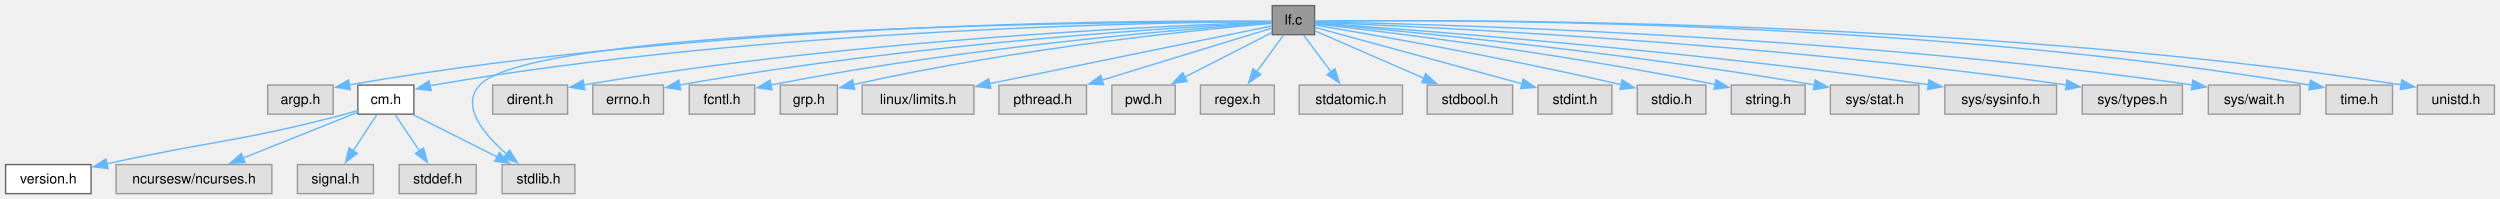
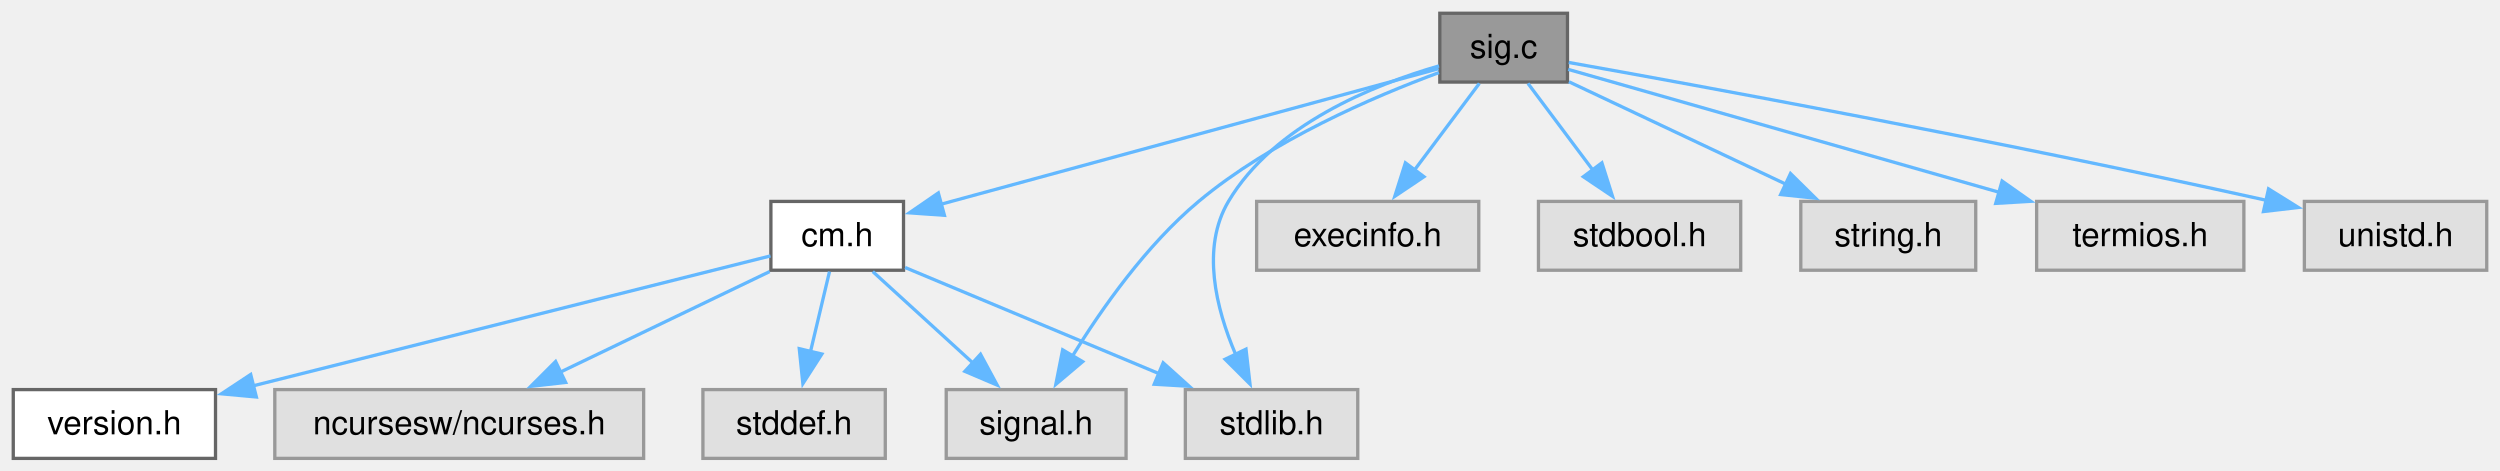
- <svg xmlns="http://www.w3.org/2000/svg" xmlns:xlink="http://www.w3.org/1999/xlink" width="1785pt" height="142pt" viewBox="0.00 0.00 1785.00 142.00">
+ <svg xmlns="http://www.w3.org/2000/svg" xmlns:xlink="http://www.w3.org/1999/xlink" width="754pt" height="142pt" viewBox="0.00 0.00 754.00 142.00">
  <g id="graph0" class="graph" transform="scale(1 1) rotate(0) translate(4 138.25)">
    <g id="Node000001" class="node">
      <g id="a_Node000001">
-         <a xlink:title="list files matching a regular expression">
-           <polygon fill="#999999" stroke="#666666" points="934.62,-134.25 904.38,-134.25 904.38,-113.5 934.62,-113.5 934.62,-134.25" />
-           <text xml:space="preserve" text-anchor="middle" x="919.5" y="-120.75" font-family="Helvetica,sans-Serif" font-size="10.00">lf.c</text>
+         <a xlink:title="signal handling for interrupt signals">
+           <polygon fill="#999999" stroke="#666666" points="468.75,-134.25 430.25,-134.25 430.25,-113.5 468.75,-113.5 468.75,-134.25" />
+           <text xml:space="preserve" text-anchor="middle" x="449.5" y="-120.75" font-family="Helvetica,sans-Serif" font-size="10.00">sig.c</text>
        </a>
      </g>
    </g>
    <g id="Node000002" class="node">
      <g id="a_Node000002">
-         <a xlink:title=" ">
-           <polygon fill="#e0e0e0" stroke="#999999" points="233.88,-77.5 187.12,-77.5 187.12,-56.75 233.88,-56.75 233.88,-77.5" />
-           <text xml:space="preserve" text-anchor="middle" x="210.5" y="-64" font-family="Helvetica,sans-Serif" font-size="10.00">argp.h</text>
+         <a xlink:href="../../d8/db9/a00725.html" target="_top" xlink:title="Headder for C-Menu API library, libcm.so.">
+           <polygon fill="white" stroke="#666666" points="268.5,-77.5 228.5,-77.5 228.5,-56.75 268.5,-56.75 268.5,-77.5" />
+           <text xml:space="preserve" text-anchor="middle" x="248.5" y="-64" font-family="Helvetica,sans-Serif" font-size="10.00">cm.h</text>
        </a>
      </g>
    </g>
    <g id="edge1_Node000001_Node000002" class="edge">
      <g id="a_edge1_Node000001_Node000002">
        <a xlink:title=" ">
-           <path fill="none" stroke="#63b8ff" d="M904.1,-123.08C831.12,-123.78 512.9,-123.99 245.23,-77.63" />
-           <polygon fill="#63b8ff" stroke="#63b8ff" points="246.07,-74.22 235.62,-75.93 244.86,-81.12 246.07,-74.22" />
+           <path fill="none" stroke="#63b8ff" d="M429.86,-117.53C394.92,-108.01 321.69,-88.06 279.75,-76.64" />
+           <polygon fill="#63b8ff" stroke="#63b8ff" points="280.84,-73.31 270.28,-74.06 279,-80.06 280.84,-73.31" />
+         </a>
+       </g>
+     </g>
+     <g id="Node000005" class="node">
+       <g id="a_Node000005">
+         <a xlink:title=" ">
+           <polygon fill="#e0e0e0" stroke="#999999" points="335.62,-20.75 281.38,-20.75 281.38,0 335.62,0 335.62,-20.75" />
+           <text xml:space="preserve" text-anchor="middle" x="308.5" y="-7.25" font-family="Helvetica,sans-Serif" font-size="10.00">signal.h</text>
+         </a>
+       </g>
+     </g>
+     <g id="edge8_Node000001_Node000005" class="edge">
+       <g id="a_edge8_Node000001_Node000005">
+         <a xlink:title=" ">
+           <path fill="none" stroke="#63b8ff" d="M429.99,-116.36C410.22,-109.09 379.51,-95.88 357.5,-77.5 341.77,-64.37 328.28,-45.19 319.46,-30.87" />
+           <polygon fill="#63b8ff" stroke="#63b8ff" points="322.53,-29.18 314.44,-22.34 316.5,-32.74 322.53,-29.18" />
+         </a>
+       </g>
+     </g>
+     <g id="Node000007" class="node">
+       <g id="a_Node000007">
+         <a xlink:title=" ">
+           <polygon fill="#e0e0e0" stroke="#999999" points="405.5,-20.75 353.5,-20.75 353.5,0 405.5,0 405.5,-20.75" />
+           <text xml:space="preserve" text-anchor="middle" x="379.5" y="-7.25" font-family="Helvetica,sans-Serif" font-size="10.00">stdlib.h</text>
+         </a>
+       </g>
+     </g>
+     <g id="edge10_Node000001_Node000007" class="edge">
+       <g id="a_edge10_Node000001_Node000007">
+         <a xlink:title=" ">
+           <path fill="none" stroke="#63b8ff" d="M430,-118.38C410.07,-112.62 380.15,-100.52 366.5,-77.5 358.2,-63.51 362.75,-45.2 368.65,-31.4" />
+           <polygon fill="#63b8ff" stroke="#63b8ff" points="371.79,-32.95 373,-22.42 365.49,-29.9 371.79,-32.95" />
+         </a>
+       </g>
+     </g>
+     <g id="Node000008" class="node">
+       <g id="a_Node000008">
+         <a xlink:title=" ">
+           <polygon fill="#e0e0e0" stroke="#999999" points="442,-77.5 375,-77.5 375,-56.75 442,-56.75 442,-77.5" />
+           <text xml:space="preserve" text-anchor="middle" x="408.5" y="-64" font-family="Helvetica,sans-Serif" font-size="10.00">execinfo.h</text>
+         </a>
+       </g>
+     </g>
+     <g id="edge7_Node000001_Node000008" class="edge">
+       <g id="a_edge7_Node000001_Node000008">
+         <a xlink:title=" ">
+           <path fill="none" stroke="#63b8ff" d="M442.17,-113.09C436.75,-105.85 429.19,-95.76 422.61,-86.97" />
+           <polygon fill="#63b8ff" stroke="#63b8ff" points="425.47,-84.95 416.67,-79.04 419.87,-89.14 425.47,-84.95" />
+         </a>
+       </g>
+     </g>
+     <g id="Node000009" class="node">
+       <g id="a_Node000009">
+         <a xlink:title=" ">
+           <polygon fill="#e0e0e0" stroke="#999999" points="521,-77.5 460,-77.5 460,-56.75 521,-56.75 521,-77.5" />
+           <text xml:space="preserve" text-anchor="middle" x="490.5" y="-64" font-family="Helvetica,sans-Serif" font-size="10.00">stdbool.h</text>
+         </a>
+       </g>
+     </g>
+     <g id="edge9_Node000001_Node000009" class="edge">
+       <g id="a_edge9_Node000001_Node000009">
+         <a xlink:title=" ">
+           <path fill="none" stroke="#63b8ff" d="M456.83,-113.09C462.25,-105.85 469.81,-95.76 476.39,-86.97" />
+           <polygon fill="#63b8ff" stroke="#63b8ff" points="479.13,-89.14 482.33,-79.04 473.53,-84.95 479.13,-89.14" />
+         </a>
+       </g>
+     </g>
+     <g id="Node000010" class="node">
+       <g id="a_Node000010">
+         <a xlink:title=" ">
+           <polygon fill="#e0e0e0" stroke="#999999" points="591.88,-77.5 539.12,-77.5 539.12,-56.75 591.88,-56.75 591.88,-77.5" />
+           <text xml:space="preserve" text-anchor="middle" x="565.5" y="-64" font-family="Helvetica,sans-Serif" font-size="10.00">string.h</text>
+         </a>
+       </g>
+     </g>
+     <g id="edge11_Node000001_Node000010" class="edge">
+       <g id="a_edge11_Node000001_Node000010">
+         <a xlink:title=" ">
+           <path fill="none" stroke="#63b8ff" d="M469.18,-113.59C487.12,-105.12 513.93,-92.47 534.7,-82.66" />
+           <polygon fill="#63b8ff" stroke="#63b8ff" points="536.02,-85.91 543.57,-78.47 533.04,-79.58 536.02,-85.91" />
+         </a>
+       </g>
+     </g>
+     <g id="Node000011" class="node">
+       <g id="a_Node000011">
+         <a xlink:title=" ">
+           <polygon fill="#e0e0e0" stroke="#999999" points="672.75,-77.5 610.25,-77.5 610.25,-56.75 672.75,-56.75 672.75,-77.5" />
+           <text xml:space="preserve" text-anchor="middle" x="641.5" y="-64" font-family="Helvetica,sans-Serif" font-size="10.00">termios.h</text>
+         </a>
+       </g>
+     </g>
+     <g id="edge12_Node000001_Node000011" class="edge">
+       <g id="a_edge12_Node000001_Node000011">
+         <a xlink:title=" ">
+           <path fill="none" stroke="#63b8ff" d="M468.97,-117.32C499.29,-108.68 558.53,-91.78 599.05,-80.23" />
+           <polygon fill="#63b8ff" stroke="#63b8ff" points="599.83,-83.65 608.49,-77.54 597.91,-76.91 599.83,-83.65" />
+         </a>
+       </g>
+     </g>
+     <g id="Node000012" class="node">
+       <g id="a_Node000012">
+         <a xlink:title=" ">
+           <polygon fill="#e0e0e0" stroke="#999999" points="746,-77.5 691,-77.5 691,-56.75 746,-56.75 746,-77.5" />
+           <text xml:space="preserve" text-anchor="middle" x="718.5" y="-64" font-family="Helvetica,sans-Serif" font-size="10.00">unistd.h</text>
+         </a>
+       </g>
+     </g>
+     <g id="edge13_Node000001_Node000012" class="edge">
+       <g id="a_edge13_Node000001_Node000012">
+         <a xlink:title=" ">
+           <path fill="none" stroke="#63b8ff" d="M469.13,-119.41C507.51,-112.56 595.41,-96.49 679.61,-77.82" />
+           <polygon fill="#63b8ff" stroke="#63b8ff" points="680.19,-81.28 689.18,-75.68 678.66,-74.45 680.19,-81.28" />
        </a>
      </g>
    </g>
    <g id="Node000003" class="node">
      <g id="a_Node000003">
-         <a xlink:href="../../d8/db9/a00725.html" target="_top" xlink:title="Headder for C-Menu API library, libcm.so.">
-           <polygon fill="white" stroke="#666666" points="291.5,-77.5 251.5,-77.5 251.5,-56.75 291.5,-56.75 291.5,-77.5" />
-           <text xml:space="preserve" text-anchor="middle" x="271.5" y="-64" font-family="Helvetica,sans-Serif" font-size="10.00">cm.h</text>
-         </a>
-       </g>
-     </g>
-     <g id="edge2_Node000001_Node000003" class="edge">
-       <g id="a_edge2_Node000001_Node000003">
-         <a xlink:title=" ">
-           <path fill="none" stroke="#63b8ff" d="M904.18,-122.84C834.57,-122.45 541.42,-118.34 305.5,-77.5 304.66,-77.36 303.82,-77.2 302.96,-77.03" />
-           <polygon fill="#63b8ff" stroke="#63b8ff" points="303.86,-73.65 293.32,-74.78 302.26,-80.46 303.86,-73.65" />
-         </a>
-       </g>
-     </g>
-     <g id="Node000008" class="node">
-       <g id="a_Node000008">
-         <a xlink:title=" ">
-           <polygon fill="#e0e0e0" stroke="#999999" points="406.5,-20.75 354.5,-20.75 354.5,0 406.5,0 406.5,-20.75" />
-           <text xml:space="preserve" text-anchor="middle" x="380.5" y="-7.25" font-family="Helvetica,sans-Serif" font-size="10.00">stdlib.h</text>
-         </a>
-       </g>
-     </g>
-     <g id="edge20_Node000001_Node000008" class="edge">
-       <g id="a_edge20_Node000001_Node000008">
-         <a xlink:title=" ">
-           <path fill="none" stroke="#63b8ff" d="M903.96,-122.89C815.5,-122.8 378,-120.21 338.5,-77.5 324.63,-62.51 341.49,-42.35 357.8,-28.24" />
-           <polygon fill="#63b8ff" stroke="#63b8ff" points="359.86,-31.07 365.43,-22.05 355.45,-25.64 359.86,-31.07" />
-         </a>
-       </g>
-     </g>
-     <g id="Node000009" class="node">
-       <g id="a_Node000009">
-         <a xlink:title=" ">
-           <polygon fill="#e0e0e0" stroke="#999999" points="401.25,-77.5 347.75,-77.5 347.75,-56.75 401.25,-56.75 401.25,-77.5" />
-           <text xml:space="preserve" text-anchor="middle" x="374.5" y="-64" font-family="Helvetica,sans-Serif" font-size="10.00">dirent.h</text>
-         </a>
-       </g>
-     </g>
-     <g id="edge8_Node000001_Node000009" class="edge">
-       <g id="a_edge8_Node000001_Node000009">
-         <a xlink:title=" ">
-           <path fill="none" stroke="#63b8ff" d="M903.97,-122.43C842.73,-120.48 612.03,-111.3 412.79,-77.61" />
-           <polygon fill="#63b8ff" stroke="#63b8ff" points="413.46,-74.18 403.01,-75.93 412.28,-81.08 413.46,-74.18" />
-         </a>
-       </g>
-     </g>
-     <g id="Node000010" class="node">
-       <g id="a_Node000010">
-         <a xlink:title=" ">
-           <polygon fill="#e0e0e0" stroke="#999999" points="469.75,-77.5 419.25,-77.5 419.25,-56.75 469.75,-56.75 469.75,-77.5" />
-           <text xml:space="preserve" text-anchor="middle" x="444.5" y="-64" font-family="Helvetica,sans-Serif" font-size="10.00">errno.h</text>
-         </a>
-       </g>
-     </g>
-     <g id="edge9_Node000001_Node000010" class="edge">
-       <g id="a_edge9_Node000001_Node000010">
-         <a xlink:title=" ">
-           <path fill="none" stroke="#63b8ff" d="M904.18,-122.18C848.67,-119.47 652.81,-108.33 481.27,-77.52" />
-           <polygon fill="#63b8ff" stroke="#63b8ff" points="481.96,-74.09 471.5,-75.73 480.7,-80.97 481.96,-74.09" />
-         </a>
-       </g>
-     </g>
-     <g id="Node000011" class="node">
-       <g id="a_Node000011">
-         <a xlink:title=" ">
-           <polygon fill="#e0e0e0" stroke="#999999" points="534.88,-77.5 488.12,-77.5 488.12,-56.75 534.88,-56.75 534.88,-77.5" />
-           <text xml:space="preserve" text-anchor="middle" x="511.5" y="-64" font-family="Helvetica,sans-Serif" font-size="10.00">fcntl.h</text>
-         </a>
-       </g>
-     </g>
-     <g id="edge10_Node000001_Node000011" class="edge">
-       <g id="a_edge10_Node000001_Node000011">
-         <a xlink:title=" ">
-           <path fill="none" stroke="#63b8ff" d="M904,-121.87C853.79,-118.44 690.96,-105.91 546.44,-77.58" />
-           <polygon fill="#63b8ff" stroke="#63b8ff" points="547.16,-74.15 536.67,-75.63 545.79,-81.02 547.16,-74.15" />
-         </a>
-       </g>
-     </g>
-     <g id="Node000012" class="node">
-       <g id="a_Node000012">
-         <a xlink:title=" ">
-           <polygon fill="#e0e0e0" stroke="#999999" points="593.88,-77.5 553.12,-77.5 553.12,-56.75 593.88,-56.75 593.88,-77.5" />
-           <text xml:space="preserve" text-anchor="middle" x="573.5" y="-64" font-family="Helvetica,sans-Serif" font-size="10.00">grp.h</text>
-         </a>
-       </g>
-     </g>
-     <g id="edge11_Node000001_Node000012" class="edge">
-       <g id="a_edge11_Node000001_Node000012">
-         <a xlink:title=" ">
-           <path fill="none" stroke="#63b8ff" d="M904.15,-121.61C859.42,-117.74 725.25,-104.77 605.46,-77.87" />
-           <polygon fill="#63b8ff" stroke="#63b8ff" points="606.29,-74.47 595.77,-75.65 604.73,-81.3 606.29,-74.47" />
-         </a>
-       </g>
-     </g>
-     <g id="Node000013" class="node">
-       <g id="a_Node000013">
-         <a xlink:title=" ">
-           <polygon fill="#e0e0e0" stroke="#999999" points="691.38,-77.5 611.62,-77.5 611.62,-56.75 691.38,-56.75 691.38,-77.5" />
-           <text xml:space="preserve" text-anchor="middle" x="651.5" y="-64" font-family="Helvetica,sans-Serif" font-size="10.00">linux/limits.h</text>
-         </a>
-       </g>
-     </g>
-     <g id="edge12_Node000001_Node000013" class="edge">
-       <g id="a_edge12_Node000001_Node000013">
-         <a xlink:title=" ">
-           <path fill="none" stroke="#63b8ff" d="M903.93,-119.69C865.44,-111.83 764.44,-91.2 702.49,-78.54" />
-           <polygon fill="#63b8ff" stroke="#63b8ff" points="703.38,-75.15 692.88,-76.58 701.98,-82.01 703.38,-75.15" />
-         </a>
-       </g>
-     </g>
-     <g id="Node000014" class="node">
-       <g id="a_Node000014">
-         <a xlink:title=" ">
-           <polygon fill="#e0e0e0" stroke="#999999" points="771.75,-77.5 709.25,-77.5 709.25,-56.75 771.75,-56.75 771.75,-77.5" />
-           <text xml:space="preserve" text-anchor="middle" x="740.5" y="-64" font-family="Helvetica,sans-Serif" font-size="10.00">pthread.h</text>
-         </a>
-       </g>
-     </g>
-     <g id="edge13_Node000001_Node000014" class="edge">
-       <g id="a_edge13_Node000001_Node000014">
-         <a xlink:title=" ">
-           <path fill="none" stroke="#63b8ff" d="M903.93,-118.11C877.22,-109.94 821.8,-92.99 782.94,-81.1" />
-           <polygon fill="#63b8ff" stroke="#63b8ff" points="783.99,-77.77 773.4,-78.19 781.94,-84.46 783.99,-77.77" />
-         </a>
-       </g>
-     </g>
-     <g id="Node000015" class="node">
-       <g id="a_Node000015">
-         <a xlink:title=" ">
-           <polygon fill="#e0e0e0" stroke="#999999" points="835.12,-77.5 789.88,-77.5 789.88,-56.75 835.12,-56.75 835.12,-77.5" />
-           <text xml:space="preserve" text-anchor="middle" x="812.5" y="-64" font-family="Helvetica,sans-Serif" font-size="10.00">pwd.h</text>
-         </a>
-       </g>
-     </g>
-     <g id="edge14_Node000001_Node000015" class="edge">
-       <g id="a_edge14_Node000001_Node000015">
-         <a xlink:title=" ">
-           <path fill="none" stroke="#63b8ff" d="M904.17,-115.03C888.01,-106.76 862.14,-93.53 842,-83.22" />
-           <polygon fill="#63b8ff" stroke="#63b8ff" points="843.63,-80.12 833.13,-78.68 840.44,-86.35 843.63,-80.12" />
-         </a>
-       </g>
-     </g>
-     <g id="Node000016" class="node">
-       <g id="a_Node000016">
-         <a xlink:title=" ">
-           <polygon fill="#e0e0e0" stroke="#999999" points="905.88,-77.5 853.12,-77.5 853.12,-56.75 905.88,-56.75 905.88,-77.5" />
-           <text xml:space="preserve" text-anchor="middle" x="879.5" y="-64" font-family="Helvetica,sans-Serif" font-size="10.00">regex.h</text>
-         </a>
-       </g>
-     </g>
-     <g id="edge15_Node000001_Node000016" class="edge">
-       <g id="a_edge15_Node000001_Node000016">
-         <a xlink:title=" ">
-           <path fill="none" stroke="#63b8ff" d="M912.35,-113.09C907.06,-105.85 899.69,-95.76 893.27,-86.97" />
-           <polygon fill="#63b8ff" stroke="#63b8ff" points="896.21,-85.06 887.48,-79.05 890.56,-89.19 896.21,-85.06" />
-         </a>
-       </g>
-     </g>
-     <g id="Node000017" class="node">
-       <g id="a_Node000017">
-         <a xlink:title=" ">
-           <polygon fill="#e0e0e0" stroke="#999999" points="997.38,-77.5 923.62,-77.5 923.62,-56.75 997.38,-56.75 997.38,-77.5" />
-           <text xml:space="preserve" text-anchor="middle" x="960.5" y="-64" font-family="Helvetica,sans-Serif" font-size="10.00">stdatomic.h</text>
-         </a>
-       </g>
-     </g>
-     <g id="edge16_Node000001_Node000017" class="edge">
-       <g id="a_edge16_Node000001_Node000017">
-         <a xlink:title=" ">
-           <path fill="none" stroke="#63b8ff" d="M926.83,-113.09C932.25,-105.85 939.81,-95.76 946.39,-86.97" />
-           <polygon fill="#63b8ff" stroke="#63b8ff" points="949.13,-89.14 952.33,-79.04 943.53,-84.95 949.13,-89.14" />
-         </a>
-       </g>
-     </g>
-     <g id="Node000018" class="node">
-       <g id="a_Node000018">
-         <a xlink:title=" ">
-           <polygon fill="#e0e0e0" stroke="#999999" points="1076,-77.5 1015,-77.5 1015,-56.75 1076,-56.75 1076,-77.5" />
-           <text xml:space="preserve" text-anchor="middle" x="1045.5" y="-64" font-family="Helvetica,sans-Serif" font-size="10.00">stdbool.h</text>
-         </a>
-       </g>
-     </g>
-     <g id="edge17_Node000001_Node000018" class="edge">
-       <g id="a_edge17_Node000001_Node000018">
-         <a xlink:title=" ">
-           <path fill="none" stroke="#63b8ff" d="M934.95,-116.16C954.18,-107.8 987.55,-93.3 1012.61,-82.42" />
-           <polygon fill="#63b8ff" stroke="#63b8ff" points="1013.95,-85.65 1021.73,-78.45 1011.16,-79.23 1013.95,-85.65" />
-         </a>
-       </g>
-     </g>
-     <g id="Node000019" class="node">
-       <g id="a_Node000019">
-         <a xlink:title=" ">
-           <polygon fill="#e0e0e0" stroke="#999999" points="1146.88,-77.5 1094.12,-77.5 1094.12,-56.75 1146.88,-56.75 1146.88,-77.5" />
-           <text xml:space="preserve" text-anchor="middle" x="1120.5" y="-64" font-family="Helvetica,sans-Serif" font-size="10.00">stdint.h</text>
-         </a>
-       </g>
-     </g>
-     <g id="edge18_Node000001_Node000019" class="edge">
-       <g id="a_edge18_Node000001_Node000019">
-         <a xlink:title=" ">
-           <path fill="none" stroke="#63b8ff" d="M934.94,-118.67C966.31,-110.12 1038.31,-90.51 1082.83,-78.38" />
-           <polygon fill="#63b8ff" stroke="#63b8ff" points="1083.6,-81.8 1092.33,-75.8 1081.76,-75.05 1083.6,-81.8" />
-         </a>
-       </g>
-     </g>
-     <g id="Node000020" class="node">
-       <g id="a_Node000020">
-         <a xlink:title=" ">
-           <polygon fill="#e0e0e0" stroke="#999999" points="1214,-77.5 1165,-77.5 1165,-56.75 1214,-56.75 1214,-77.5" />
-           <text xml:space="preserve" text-anchor="middle" x="1189.5" y="-64" font-family="Helvetica,sans-Serif" font-size="10.00">stdio.h</text>
-         </a>
-       </g>
-     </g>
-     <g id="edge19_Node000001_Node000020" class="edge">
-       <g id="a_edge19_Node000001_Node000020">
-         <a xlink:title=" ">
-           <path fill="none" stroke="#63b8ff" d="M935.05,-120.32C971.44,-114.26 1065.11,-98.13 1153.63,-77.78" />
-           <polygon fill="#63b8ff" stroke="#63b8ff" points="1154.25,-81.23 1163.2,-75.56 1152.67,-74.41 1154.25,-81.23" />
-         </a>
-       </g>
-     </g>
-     <g id="Node000021" class="node">
-       <g id="a_Node000021">
-         <a xlink:title=" ">
-           <polygon fill="#e0e0e0" stroke="#999999" points="1284.88,-77.5 1232.12,-77.5 1232.12,-56.75 1284.88,-56.75 1284.88,-77.5" />
-           <text xml:space="preserve" text-anchor="middle" x="1258.5" y="-64" font-family="Helvetica,sans-Serif" font-size="10.00">string.h</text>
-         </a>
-       </g>
-     </g>
-     <g id="edge21_Node000001_Node000021" class="edge">
-       <g id="a_edge21_Node000001_Node000021">
-         <a xlink:title=" ">
-           <path fill="none" stroke="#63b8ff" d="M935.11,-121.18C978.74,-116.31 1105.76,-101.23 1220.74,-77.89" />
-           <polygon fill="#63b8ff" stroke="#63b8ff" points="1221.25,-81.36 1230.34,-75.91 1219.84,-74.5 1221.25,-81.36" />
-         </a>
-       </g>
-     </g>
-     <g id="Node000022" class="node">
-       <g id="a_Node000022">
-         <a xlink:title=" ">
-           <polygon fill="#e0e0e0" stroke="#999999" points="1366.12,-77.5 1302.88,-77.5 1302.88,-56.75 1366.12,-56.75 1366.12,-77.5" />
-           <text xml:space="preserve" text-anchor="middle" x="1334.5" y="-64" font-family="Helvetica,sans-Serif" font-size="10.00">sys/stat.h</text>
-         </a>
-       </g>
-     </g>
-     <g id="edge22_Node000001_Node000022" class="edge">
-       <g id="a_edge22_Node000001_Node000022">
-         <a xlink:title=" ">
-           <path fill="none" stroke="#63b8ff" d="M934.9,-121.59C984.82,-117.29 1146.78,-102.4 1291.51,-77.67" />
-           <polygon fill="#63b8ff" stroke="#63b8ff" points="1292.03,-81.13 1301.29,-75.98 1290.84,-74.24 1292.03,-81.13" />
-         </a>
-       </g>
-     </g>
-     <g id="Node000023" class="node">
-       <g id="a_Node000023">
-         <a xlink:title=" ">
-           <polygon fill="#e0e0e0" stroke="#999999" points="1464.38,-77.5 1384.62,-77.5 1384.62,-56.75 1464.38,-56.75 1464.38,-77.5" />
-           <text xml:space="preserve" text-anchor="middle" x="1424.5" y="-64" font-family="Helvetica,sans-Serif" font-size="10.00">sys/sysinfo.h</text>
-         </a>
-       </g>
-     </g>
-     <g id="edge23_Node000001_Node000023" class="edge">
-       <g id="a_edge23_Node000001_Node000023">
-         <a xlink:title=" ">
-           <path fill="none" stroke="#63b8ff" d="M934.91,-121.85C991.72,-117.95 1194.9,-103.09 1373.02,-77.74" />
-           <polygon fill="#63b8ff" stroke="#63b8ff" points="1373.27,-81.24 1382.67,-76.35 1372.28,-74.32 1373.27,-81.24" />
-         </a>
-       </g>
-     </g>
-     <g id="Node000024" class="node">
-       <g id="a_Node000024">
-         <a xlink:title=" ">
-           <polygon fill="#e0e0e0" stroke="#999999" points="1554.25,-77.5 1482.75,-77.5 1482.75,-56.75 1554.25,-56.75 1554.25,-77.5" />
-           <text xml:space="preserve" text-anchor="middle" x="1518.5" y="-64" font-family="Helvetica,sans-Serif" font-size="10.00">sys/types.h</text>
-         </a>
-       </g>
-     </g>
-     <g id="edge24_Node000001_Node000024" class="edge">
-       <g id="a_edge24_Node000001_Node000024">
-         <a xlink:title=" ">
-           <path fill="none" stroke="#63b8ff" d="M935,-122.31C999.44,-119.81 1252.61,-108.54 1471.33,-77.63" />
-           <polygon fill="#63b8ff" stroke="#63b8ff" points="1471.81,-81.1 1481.21,-76.21 1470.82,-74.17 1471.81,-81.1" />
-         </a>
-       </g>
-     </g>
-     <g id="Node000025" class="node">
-       <g id="a_Node000025">
-         <a xlink:title=" ">
-           <polygon fill="#e0e0e0" stroke="#999999" points="1638.25,-77.5 1572.75,-77.5 1572.75,-56.75 1638.25,-56.75 1638.25,-77.5" />
-           <text xml:space="preserve" text-anchor="middle" x="1605.5" y="-64" font-family="Helvetica,sans-Serif" font-size="10.00">sys/wait.h</text>
-         </a>
-       </g>
-     </g>
-     <g id="edge25_Node000001_Node000025" class="edge">
-       <g id="a_edge25_Node000001_Node000025">
-         <a xlink:title=" ">
-           <path fill="none" stroke="#63b8ff" d="M935.04,-122.63C1005.91,-121.36 1305.55,-114.07 1561.2,-77.61" />
-           <polygon fill="#63b8ff" stroke="#63b8ff" points="1561.68,-81.08 1571.07,-76.18 1560.68,-74.15 1561.68,-81.08" />
-         </a>
-       </g>
-     </g>
-     <g id="Node000026" class="node">
-       <g id="a_Node000026">
-         <a xlink:title=" ">
-           <polygon fill="#e0e0e0" stroke="#999999" points="1704.25,-77.5 1656.75,-77.5 1656.75,-56.75 1704.25,-56.75 1704.25,-77.5" />
-           <text xml:space="preserve" text-anchor="middle" x="1680.5" y="-64" font-family="Helvetica,sans-Serif" font-size="10.00">time.h</text>
-         </a>
-       </g>
-     </g>
-     <g id="edge26_Node000001_Node000026" class="edge">
-       <g id="a_edge26_Node000001_Node000026">
-         <a xlink:title=" ">
-           <path fill="none" stroke="#63b8ff" d="M935.01,-123.13C1011.47,-124.16 1355.88,-125.85 1645.35,-77.48" />
-           <polygon fill="#63b8ff" stroke="#63b8ff" points="1645.72,-80.97 1654.99,-75.84 1644.55,-74.07 1645.72,-80.97" />
-         </a>
-       </g>
-     </g>
-     <g id="Node000027" class="node">
-       <g id="a_Node000027">
-         <a xlink:title=" ">
-           <polygon fill="#e0e0e0" stroke="#999999" points="1777,-77.5 1722,-77.5 1722,-56.75 1777,-56.75 1777,-77.5" />
-           <text xml:space="preserve" text-anchor="middle" x="1749.5" y="-64" font-family="Helvetica,sans-Serif" font-size="10.00">unistd.h</text>
-         </a>
-       </g>
-     </g>
-     <g id="edge27_Node000001_Node000027" class="edge">
-       <g id="a_edge27_Node000001_Node000027">
-         <a xlink:title=" ">
-           <path fill="none" stroke="#63b8ff" d="M935.02,-123.12C1015.55,-124.18 1393.84,-126.28 1710.47,-77.69" />
-           <polygon fill="#63b8ff" stroke="#63b8ff" points="1710.87,-81.17 1720.21,-76.18 1709.79,-74.26 1710.87,-81.17" />
-         </a>
-       </g>
-     </g>
-     <g id="Node000004" class="node">
-       <g id="a_Node000004">
        <a xlink:href="../../df/d3b/a00728.html" target="_top" xlink:title=" ">
          <polygon fill="white" stroke="#666666" points="61,-20.75 0,-20.75 0,0 61,0 61,-20.75" />
          <text xml:space="preserve" text-anchor="middle" x="30.5" y="-7.25" font-family="Helvetica,sans-Serif" font-size="10.00">version.h</text>
        </a>
      </g>
    </g>
-     <g id="edge3_Node000003_Node000004" class="edge">
-       <g id="a_edge3_Node000003_Node000004">
-         <a xlink:title=" ">
-           <path fill="none" stroke="#63b8ff" d="M251.3,-59.29C248.36,-58.38 245.36,-57.51 242.5,-56.75 169.99,-37.55 148.08,-37.86 72.21,-21.29" />
-           <polygon fill="#63b8ff" stroke="#63b8ff" points="73.13,-17.91 62.61,-19.16 71.62,-24.74 73.13,-17.91" />
-         </a>
-       </g>
-     </g>
-     <g id="Node000005" class="node">
-       <g id="a_Node000005">
+     <g id="edge2_Node000002_Node000003" class="edge">
+       <g id="a_edge2_Node000002_Node000003">
+         <a xlink:title=" ">
+           <path fill="none" stroke="#63b8ff" d="M228.38,-61.07C193.03,-52.19 119.1,-33.63 72.29,-21.87" />
+           <polygon fill="#63b8ff" stroke="#63b8ff" points="73.32,-18.52 62.77,-19.48 71.61,-25.31 73.32,-18.52" />
+         </a>
+       </g>
+     </g>
+     <g id="Node000004" class="node">
+       <g id="a_Node000004">
        <a xlink:title=" ">
          <polygon fill="#e0e0e0" stroke="#999999" points="190.12,-20.75 78.88,-20.75 78.88,0 190.12,0 190.12,-20.75" />
          <text xml:space="preserve" text-anchor="middle" x="134.5" y="-7.25" font-family="Helvetica,sans-Serif" font-size="10.00">ncursesw/ncurses.h</text>
        </a>
      </g>
    </g>
-     <g id="edge4_Node000003_Node000005" class="edge">
-       <g id="a_edge4_Node000003_Node000005">
-         <a xlink:title=" ">
-           <path fill="none" stroke="#63b8ff" d="M251.29,-58.05C229.79,-49.46 195.4,-35.71 169.49,-25.36" />
-           <polygon fill="#63b8ff" stroke="#63b8ff" points="170.96,-22.18 160.37,-21.72 168.36,-28.68 170.96,-22.18" />
+     <g id="edge3_Node000002_Node000004" class="edge">
+       <g id="a_edge3_Node000002_Node000004">
+         <a xlink:title=" ">
+           <path fill="none" stroke="#63b8ff" d="M228.12,-56.34C210.53,-47.89 184.87,-35.57 164.87,-25.96" />
+           <polygon fill="#63b8ff" stroke="#63b8ff" points="166.6,-22.91 156.07,-21.73 163.57,-29.22 166.6,-22.91" />
+         </a>
+       </g>
+     </g>
+     <g id="edge4_Node000002_Node000005" class="edge">
+       <g id="a_edge4_Node000002_Node000005">
+         <a xlink:title=" ">
+           <path fill="none" stroke="#63b8ff" d="M259.23,-56.34C267.59,-48.71 279.41,-37.92 289.38,-28.82" />
+           <polygon fill="#63b8ff" stroke="#63b8ff" points="291.72,-31.42 296.75,-22.1 287,-26.25 291.72,-31.42" />
        </a>
      </g>
    </g>
    <g id="Node000006" class="node">
      <g id="a_Node000006">
        <a xlink:title=" ">
-           <polygon fill="#e0e0e0" stroke="#999999" points="262.62,-20.75 208.38,-20.75 208.38,0 262.62,0 262.62,-20.75" />
-           <text xml:space="preserve" text-anchor="middle" x="235.5" y="-7.25" font-family="Helvetica,sans-Serif" font-size="10.00">signal.h</text>
-         </a>
-       </g>
-     </g>
-     <g id="edge5_Node000003_Node000006" class="edge">
-       <g id="a_edge5_Node000003_Node000006">
-         <a xlink:title=" ">
-           <path fill="none" stroke="#63b8ff" d="M265.06,-56.34C260.35,-49.17 253.81,-39.23 248.08,-30.51" />
-           <polygon fill="#63b8ff" stroke="#63b8ff" points="251.13,-28.78 242.71,-22.34 245.28,-32.62 251.13,-28.78" />
-         </a>
-       </g>
-     </g>
-     <g id="Node000007" class="node">
-       <g id="a_Node000007">
-         <a xlink:title=" ">
-           <polygon fill="#e0e0e0" stroke="#999999" points="336,-20.75 281,-20.75 281,0 336,0 336,-20.75" />
-           <text xml:space="preserve" text-anchor="middle" x="308.5" y="-7.25" font-family="Helvetica,sans-Serif" font-size="10.00">stddef.h</text>
-         </a>
-       </g>
-     </g>
-     <g id="edge6_Node000003_Node000007" class="edge">
-       <g id="a_edge6_Node000003_Node000007">
-         <a xlink:title=" ">
-           <path fill="none" stroke="#63b8ff" d="M278.11,-56.34C282.96,-49.17 289.68,-39.23 295.57,-30.51" />
-           <polygon fill="#63b8ff" stroke="#63b8ff" points="298.4,-32.58 301.09,-22.33 292.6,-28.66 298.4,-32.58" />
-         </a>
-       </g>
-     </g>
-     <g id="edge7_Node000003_Node000008" class="edge">
-       <g id="a_edge7_Node000003_Node000008">
-         <a xlink:title=" ">
-           <path fill="none" stroke="#63b8ff" d="M290.99,-56.34C307.65,-47.97 331.88,-35.79 350.94,-26.22" />
-           <polygon fill="#63b8ff" stroke="#63b8ff" points="352.46,-29.37 359.83,-21.76 349.32,-23.12 352.46,-29.37" />
+           <polygon fill="#e0e0e0" stroke="#999999" points="263,-20.75 208,-20.75 208,0 263,0 263,-20.75" />
+           <text xml:space="preserve" text-anchor="middle" x="235.5" y="-7.25" font-family="Helvetica,sans-Serif" font-size="10.00">stddef.h</text>
+         </a>
+       </g>
+     </g>
+     <g id="edge5_Node000002_Node000006" class="edge">
+       <g id="a_edge5_Node000002_Node000006">
+         <a xlink:title=" ">
+           <path fill="none" stroke="#63b8ff" d="M246.18,-56.34C244.59,-49.64 242.42,-40.51 240.45,-32.23" />
+           <polygon fill="#63b8ff" stroke="#63b8ff" points="243.87,-31.47 238.15,-22.55 237.06,-33.09 243.87,-31.47" />
+         </a>
+       </g>
+     </g>
+     <g id="edge6_Node000002_Node000007" class="edge">
+       <g id="a_edge6_Node000002_Node000007">
+         <a xlink:title=" ">
+           <path fill="none" stroke="#63b8ff" d="M268.97,-57.57C289.44,-49.02 321.28,-35.71 345.54,-25.57" />
+           <polygon fill="#63b8ff" stroke="#63b8ff" points="346.81,-28.83 354.68,-21.75 344.11,-22.37 346.81,-28.83" />
        </a>
      </g>
    </g>
  </g>
</svg>
